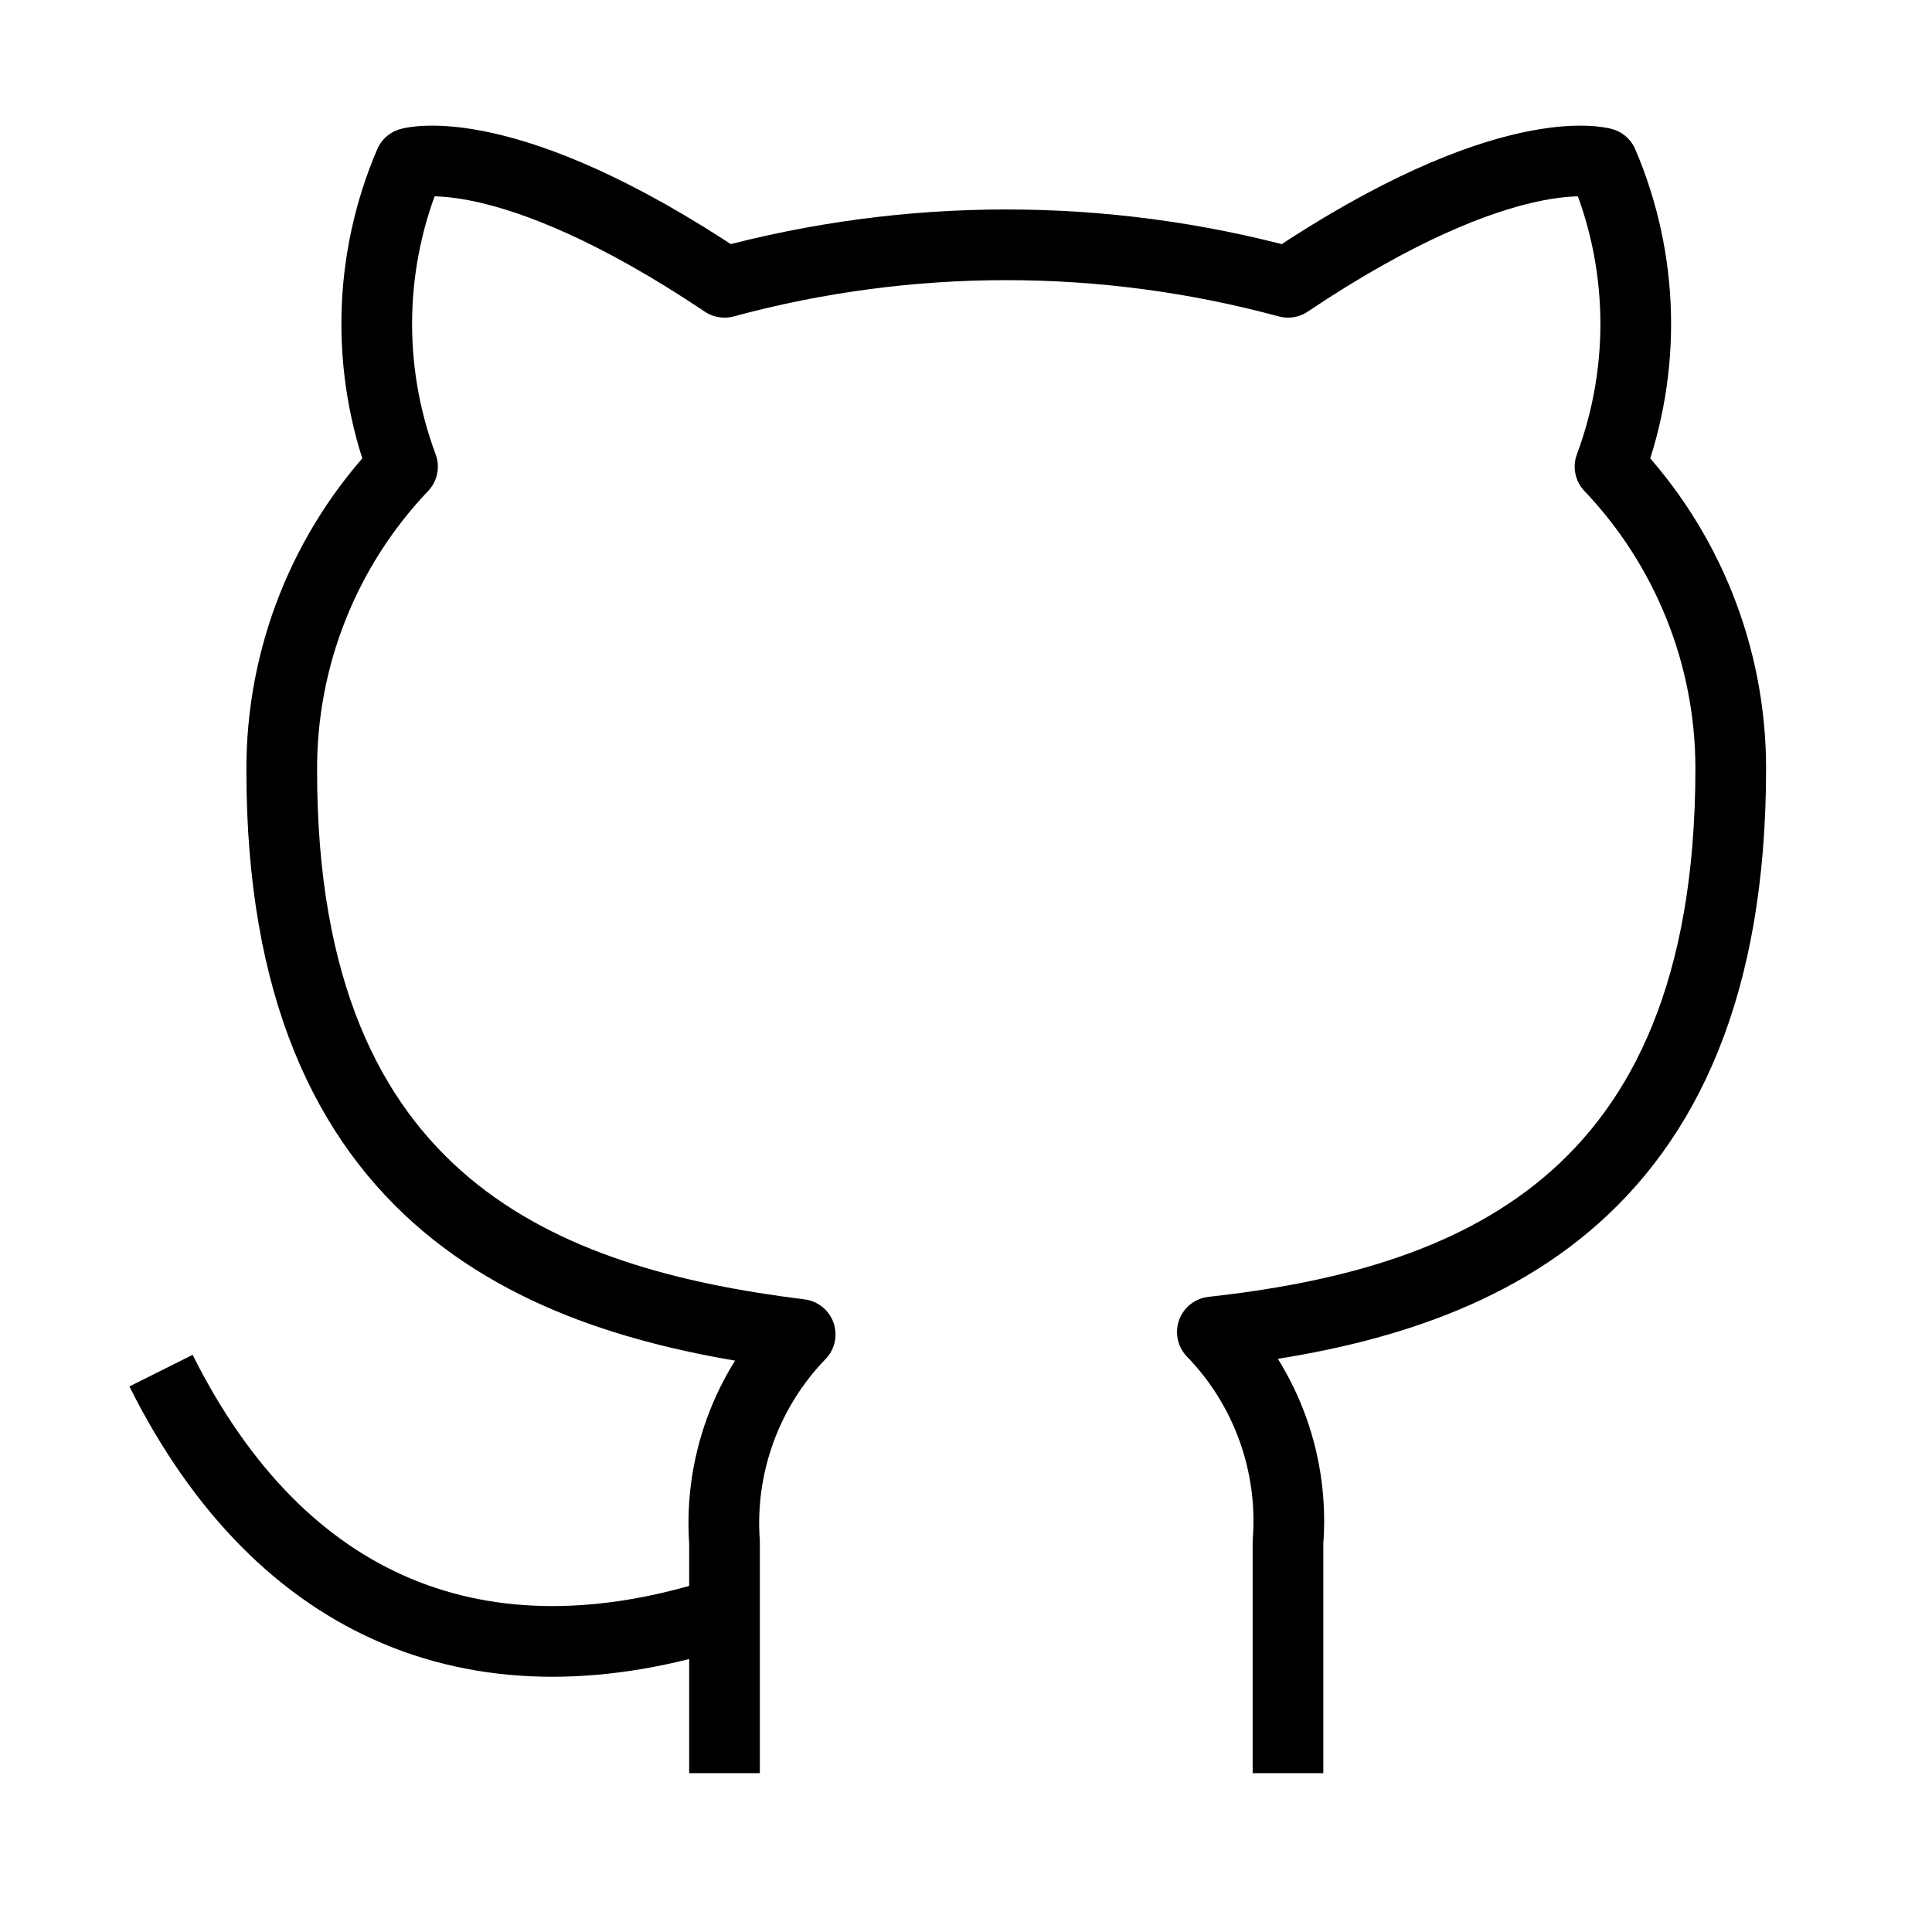
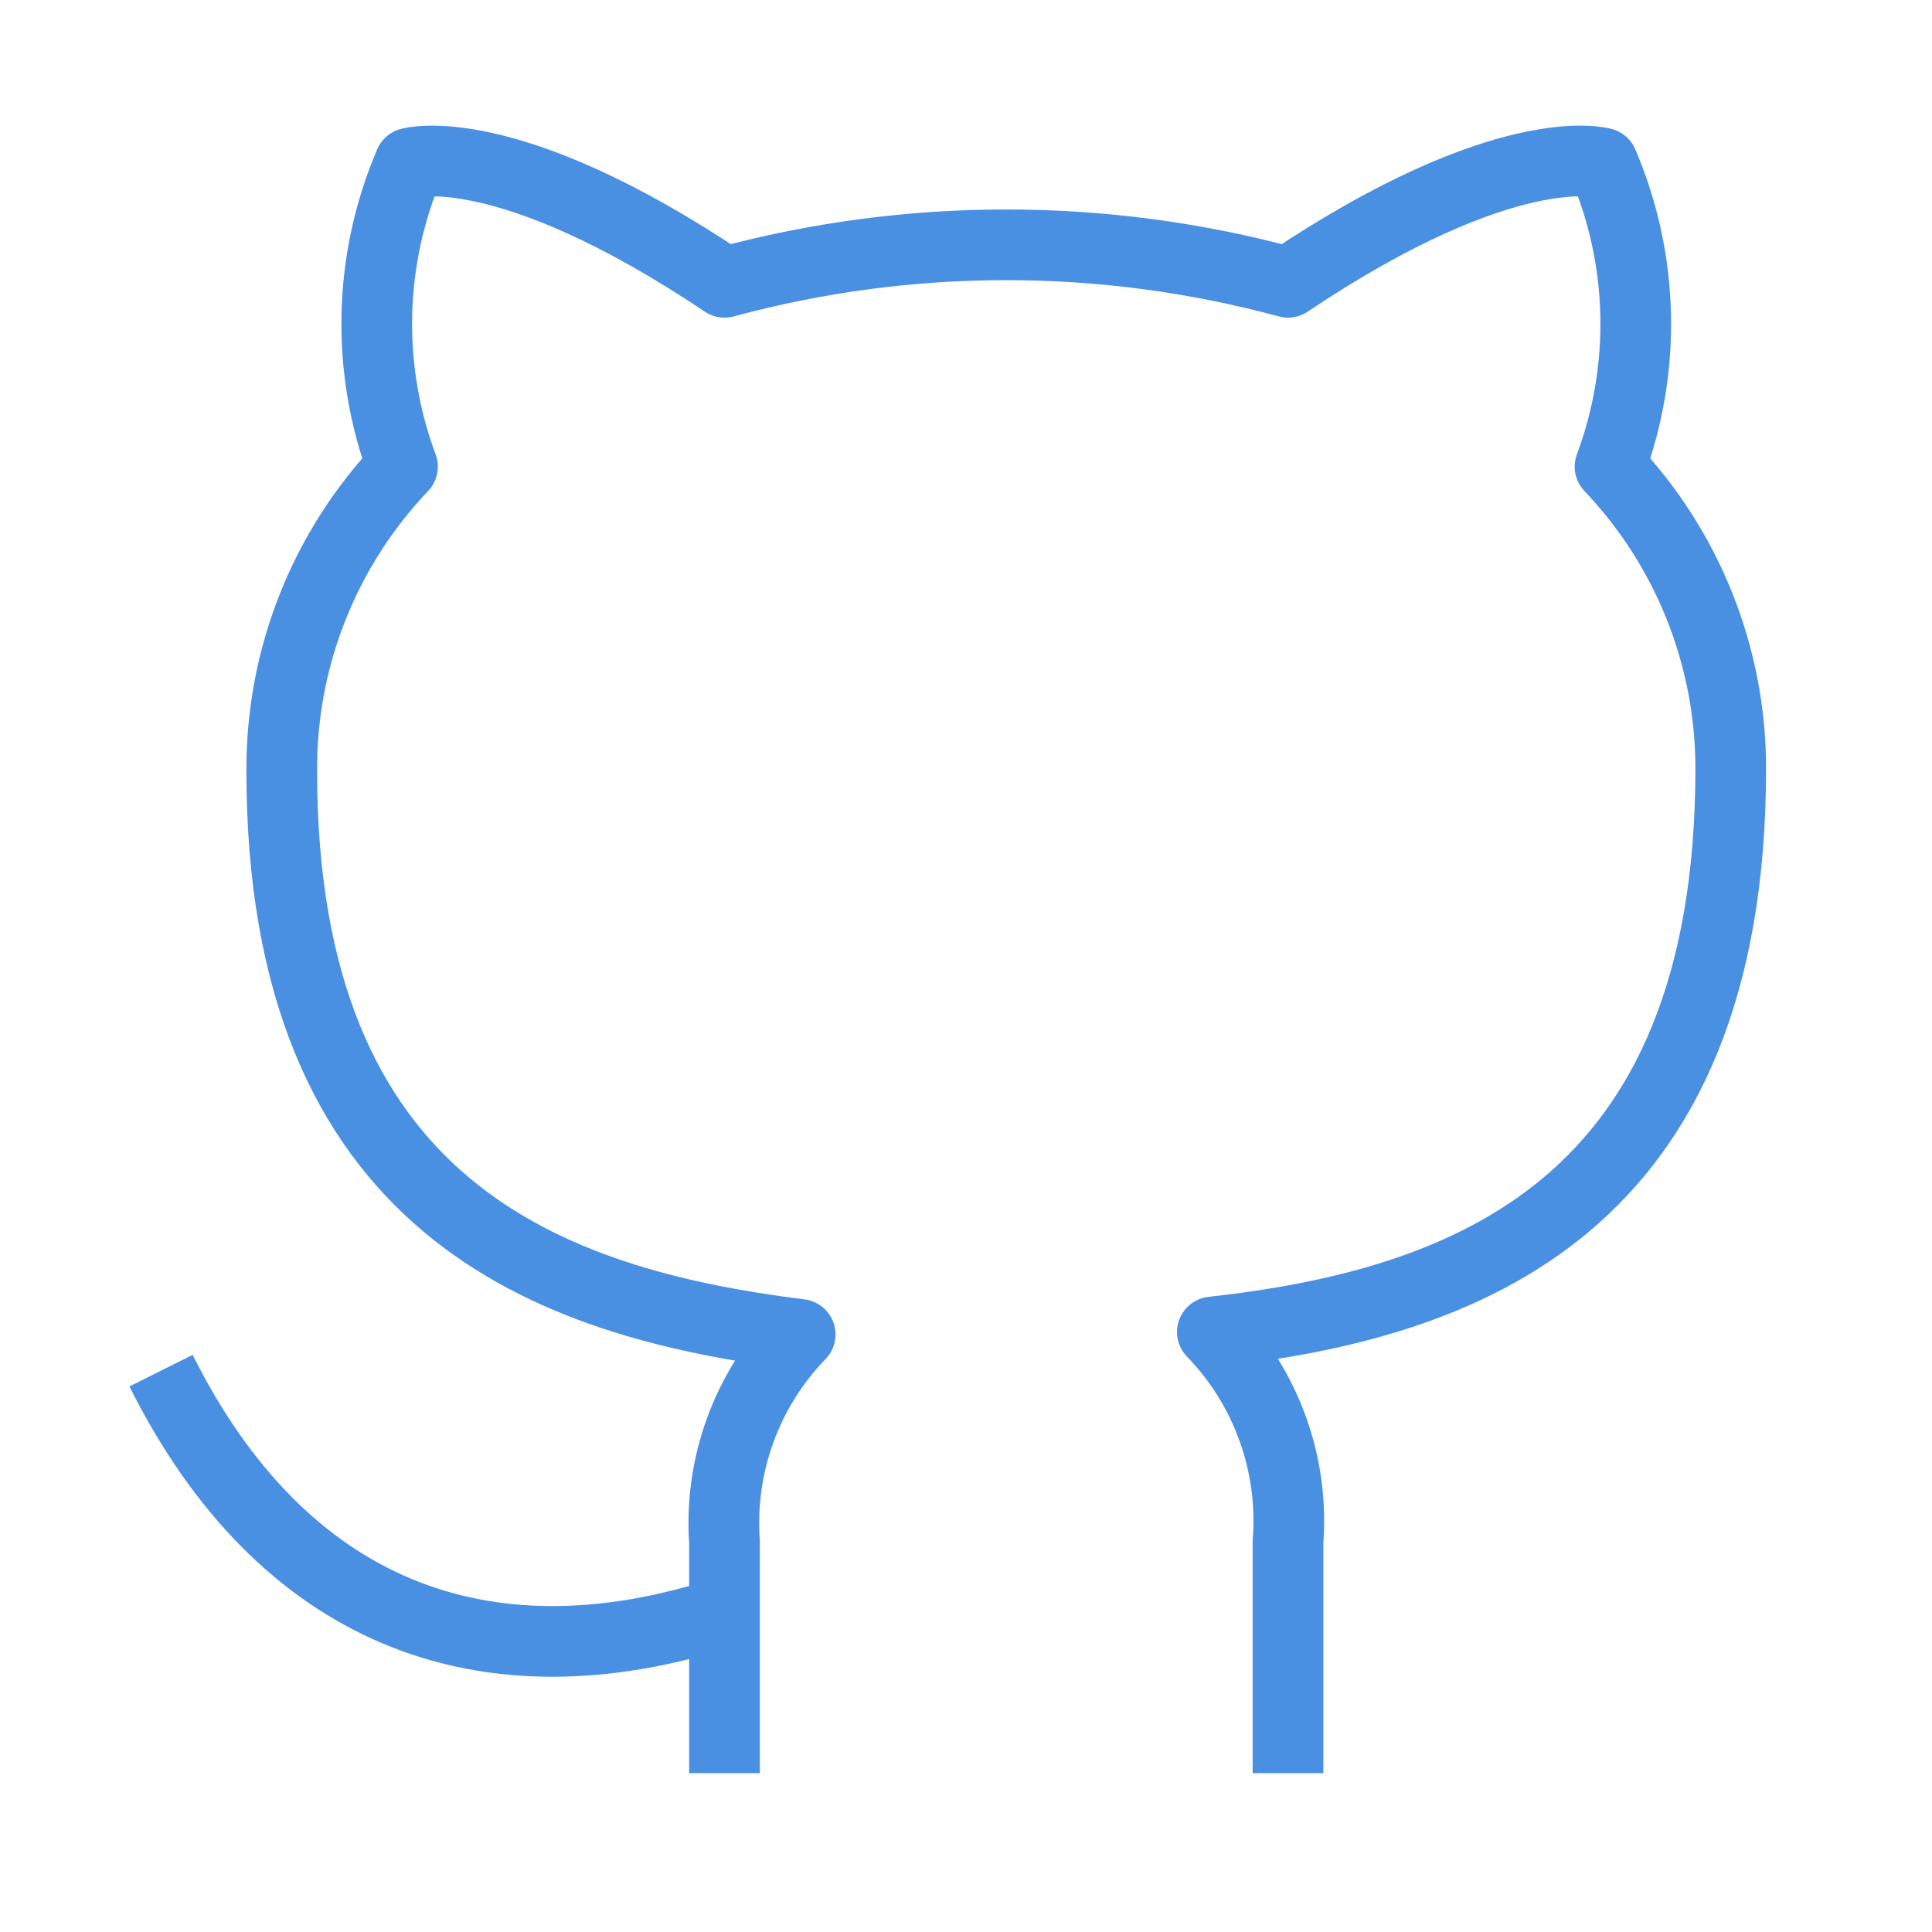
<svg xmlns="http://www.w3.org/2000/svg" width="41" height="41" id="screenshot-0f35607a-c9d4-8019-8005-2f470a7fe799" viewBox="715 1072 41 41" style="-webkit-print-color-adjust::exact" fill="none" version="1.1">
-   <g id="shape-0f35607a-c9d4-8019-8005-2f470a7fe799" style="fill:#000000" width="24" height="24" rx="0" ry="0">
+   <g id="shape-0f35607a-c9d4-8019-8005-2f470a7fe799" style="fill:#4A90E2" width="24" height="24" rx="0" ry="0">
    <g id="shape-0f35607a-c9d4-8019-8005-2f470a80f9f0" style="display:none">
      <g class="fills" id="fills-0f35607a-c9d4-8019-8005-2f470a80f9f0">
        <rect rx="0" ry="0" x="715" y="1072" transform="matrix(1, 0, 0, 1, 0, 0)" width="41" height="41" color="#000" fill="none" stroke-width="1.5" style="fill:none">
        </rect>
      </g>
    </g>
    <g id="shape-0f35607a-c9d4-8019-8005-2f470a8195de">
      <g class="fills" id="fills-0f35607a-c9d4-8019-8005-2f470a8195de">
-         <path d="M742.333,1109.629L742.333,1104.726C742.397,1103.912,742.287,1103.093,742.010,1102.324C741.734,1101.555,741.296,1100.854,740.728,1100.267C746.092,1099.670,751.729,1097.637,751.729,1088.309C751.729,1085.924,750.811,1083.630,749.167,1081.903C749.945,1079.816,749.890,1077.510,749.013,1075.462C749.013,1075.462,746.997,1074.865,742.333,1077.991C738.418,1076.930,734.291,1076.930,730.375,1077.991C725.711,1074.865,723.695,1075.462,723.695,1075.462C722.818,1077.510,722.763,1079.816,723.542,1081.903C721.885,1083.643,720.966,1085.958,720.979,1088.360C720.979,1097.620,726.617,1099.652,731.981,1100.319C731.419,1100.900,730.985,1101.592,730.709,1102.351C730.432,1103.111,730.318,1103.920,730.375,1104.726L730.375,1109.629" color="#000" fill="none" stroke-linejoin="round" style="fill:none">
+         <path d="M742.333,1109.629L742.333,1104.726C742.397,1103.912,742.287,1103.093,742.010,1102.324C741.734,1101.555,741.296,1100.854,740.728,1100.267C746.092,1099.670,751.729,1097.637,751.729,1088.309C751.729,1085.924,750.811,1083.630,749.167,1081.903C749.945,1079.816,749.890,1077.510,749.013,1075.462C749.013,1075.462,746.997,1074.865,742.333,1077.991C738.418,1076.930,734.291,1076.930,730.375,1077.991C725.711,1074.865,723.695,1075.462,723.695,1075.462C722.818,1077.510,722.763,1079.816,723.542,1081.903C721.885,1083.643,720.966,1085.958,720.979,1088.360C720.979,1097.620,726.617,1099.652,731.981,1100.319C731.419,1100.900,730.985,1101.592,730.709,1102.351C730.432,1103.111,730.318,1103.920,730.375,1104.726L730.375,1109.629" color="#4A90E2" fill="none" stroke-linejoin="round" style="fill:none">
        </path>
      </g>
-       <g color="#000" fill="none" stroke-linejoin="round" id="strokes-0f35607a-c9d4-8019-8005-2f470a8195de" class="strokes">
+       <g color="#4A90E2" fill="none" stroke-linejoin="round" id="strokes-0f35607a-c9d4-8019-8005-2f470a8195de" class="strokes">
        <g class="stroke-shape">
-           <path d="M742.333,1109.629L742.333,1104.726C742.397,1103.912,742.287,1103.093,742.010,1102.324C741.734,1101.555,741.296,1100.854,740.728,1100.267C746.092,1099.670,751.729,1097.637,751.729,1088.309C751.729,1085.924,750.811,1083.630,749.167,1081.903C749.945,1079.816,749.890,1077.510,749.013,1075.462C749.013,1075.462,746.997,1074.865,742.333,1077.991C738.418,1076.930,734.291,1076.930,730.375,1077.991C725.711,1074.865,723.695,1075.462,723.695,1075.462C722.818,1077.510,722.763,1079.816,723.542,1081.903C721.885,1083.643,720.966,1085.958,720.979,1088.360C720.979,1097.620,726.617,1099.652,731.981,1100.319C731.419,1100.900,730.985,1101.592,730.709,1102.351C730.432,1103.111,730.318,1103.920,730.375,1104.726L730.375,1109.629" style="fill:none;fill-opacity:none;stroke-width:1.5;stroke:#000000;stroke-opacity:1">
+           <path d="M742.333,1109.629L742.333,1104.726C742.397,1103.912,742.287,1103.093,742.010,1102.324C741.734,1101.555,741.296,1100.854,740.728,1100.267C746.092,1099.670,751.729,1097.637,751.729,1088.309C751.729,1085.924,750.811,1083.630,749.167,1081.903C749.945,1079.816,749.890,1077.510,749.013,1075.462C749.013,1075.462,746.997,1074.865,742.333,1077.991C738.418,1076.930,734.291,1076.930,730.375,1077.991C725.711,1074.865,723.695,1075.462,723.695,1075.462C722.818,1077.510,722.763,1079.816,723.542,1081.903C721.885,1083.643,720.966,1085.958,720.979,1088.360C720.979,1097.620,726.617,1099.652,731.981,1100.319C731.419,1100.900,730.985,1101.592,730.709,1102.351C730.432,1103.111,730.318,1103.920,730.375,1104.726L730.375,1109.629" style="fill:none;fill-opacity:none;stroke-width:1.5;stroke:#4A90E2;stroke-opacity:1">
          </path>
        </g>
      </g>
    </g>
    <g id="shape-0f35607a-c9d4-8019-8005-2f470a82a524">
      <g class="fills" id="fills-0f35607a-c9d4-8019-8005-2f470a82a524">
-         <path d="M730.375,1106.212C725.250,1107.875,720.979,1106.212,718.417,1101.087" color="#000" fill="none" stroke-linejoin="round" style="fill:none">
+         <path d="M730.375,1106.212C725.250,1107.875,720.979,1106.212,718.417,1101.087" color="#4A90E2" fill="none" stroke-linejoin="round" style="fill:none">
        </path>
      </g>
-       <g color="#000" fill="none" stroke-linejoin="round" id="strokes-0f35607a-c9d4-8019-8005-2f470a82a524" class="strokes">
+       <g color="#4A90E2" fill="none" stroke-linejoin="round" id="strokes-0f35607a-c9d4-8019-8005-2f470a82a524" class="strokes">
        <g class="stroke-shape">
-           <path d="M730.375,1106.212C725.250,1107.875,720.979,1106.212,718.417,1101.087" style="fill:none;fill-opacity:none;stroke-width:1.5;stroke:#000000;stroke-opacity:1">
+           <path d="M730.375,1106.212C725.250,1107.875,720.979,1106.212,718.417,1101.087" style="fill:none;fill-opacity:none;stroke-width:1.5;stroke:#4A90E2;stroke-opacity:1">
          </path>
        </g>
      </g>
    </g>
  </g>
</svg>
